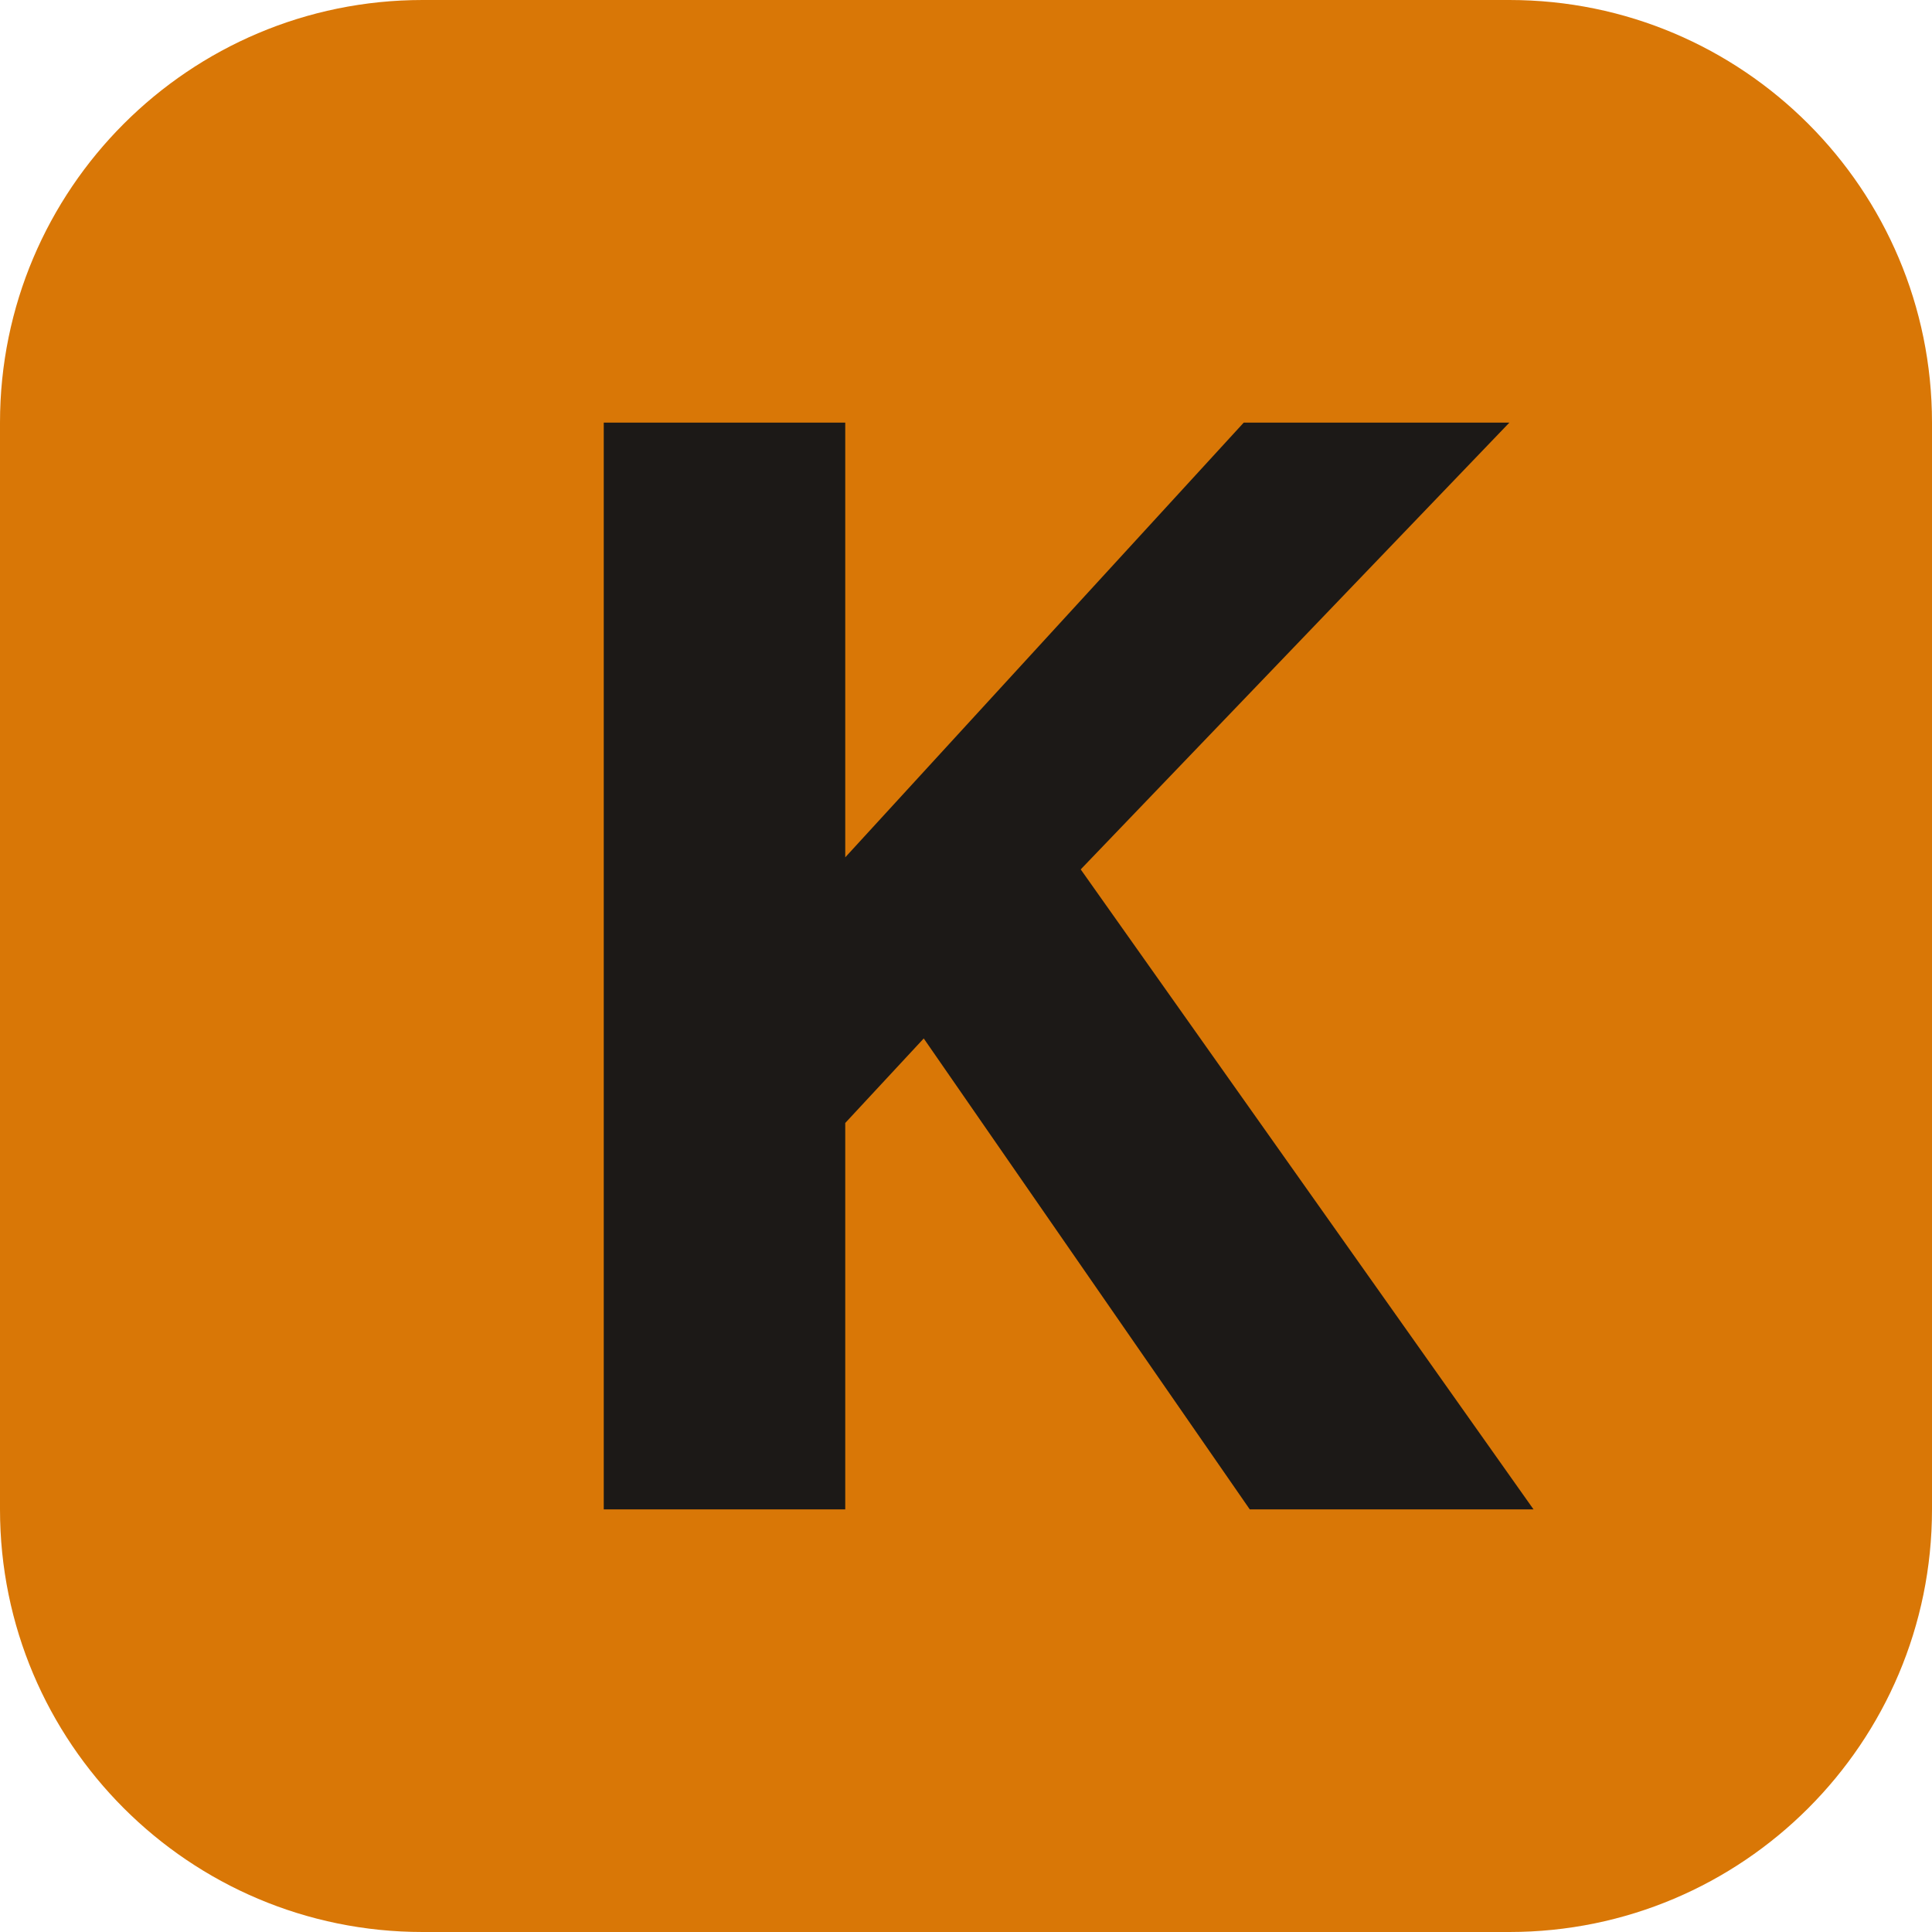
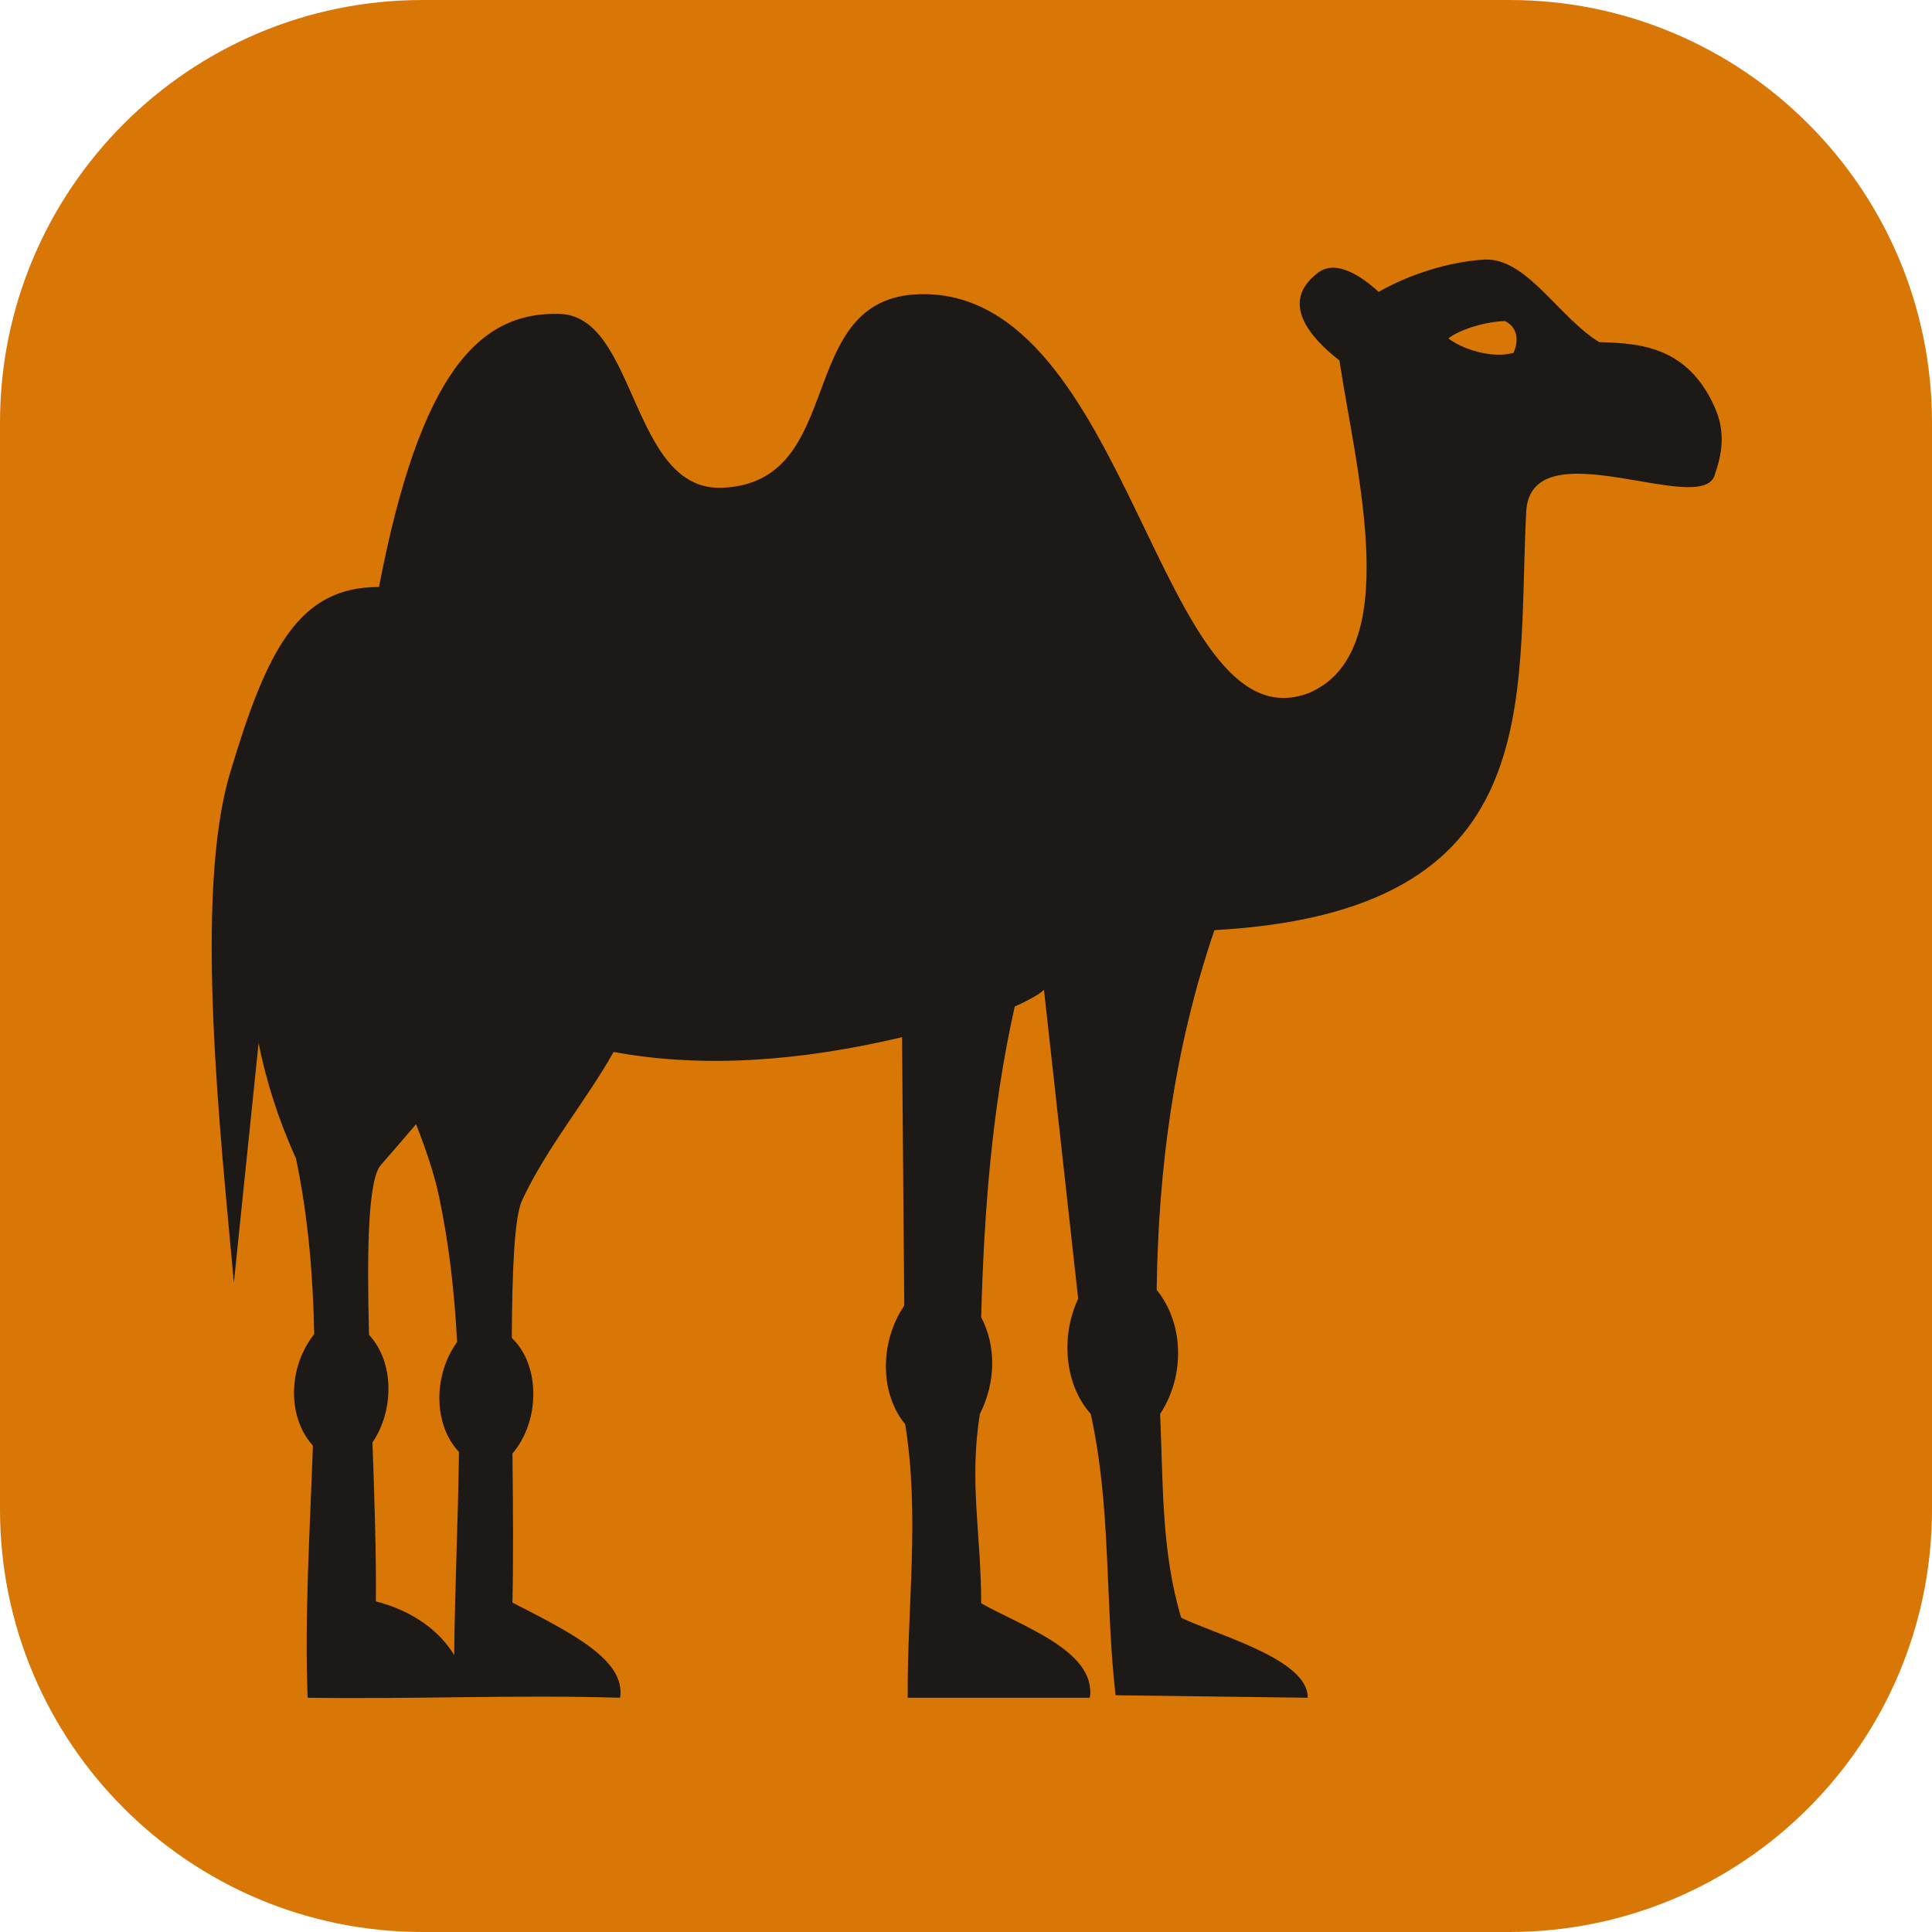
<svg xmlns="http://www.w3.org/2000/svg" viewBox="0 0 32 32">
  <rect width="32" height="32" rx="7" fill="#d97706" />
-   <path d="M10 7h4v7.2L20.6 7H25l-7.1 7.4L25.4 25H20.7l-5.4-7.8L14 18.6V25h-4z" fill="#1c1917" />
+   <path transform="translate(2.7 2.9) scale(.052)" fill="#1c1917" d="M420.8 26.91c-11.4.76-23.7 4.65-33.6 10.29c-5.3-4.86-13.5-10.52-19.3-6.11c-12.5 9.46-2.4 20.76 6.8 27.94c5.5 35.86 20.7 93.17-9.8 105.97C317 183.1 308.4 36.14 241 37.94c-40.4 1.08-22.6 59.65-62.6 61.65c-29.5 1.51-27.3-54.51-51.9-55.36c-25.9-.9-44.62 18.9-57.71 86.97c-25.63-.1-35.73 20.1-47.42 59.2c-11.686 39-3 115.6 1.2 162.4l7.87-76.3c2.43 12 6.19 24.1 11.91 36.7c3.91 18.7 5.44 37.4 5.81 56c-8.2 10.2-8.8 26.2-.42 35.5c-.92 26.8-2.67 53.5-1.68 80.3c34.48.5 66.04-1 99.54 0c1.8-11.9-14.9-20.4-34.3-30.3c.3-13.7.2-30.5 0-47.5c8.8-10.2 9-28.1-.2-36.8c.1-21.3.8-38.6 3.3-43.9c8-17.1 20.6-31.9 29.1-47.2c28.7 5.3 59.7 2.9 91.9-4.7l.7 85.5c-7.7 11.3-8 27.7.3 37.8c4.7 29 .6 58.1.8 87.1h58c2.3-15-22.5-23.1-34.6-30.1c0-22.1-3.9-38.8-.4-60.3c5-9.9 5.3-21.5.4-30.8c.9-33 3.3-66 10.7-99c1.6-.6 7.9-3.7 9.3-5.3l10.9 98.4c-5.6 11.9-4.4 27.3 4 36.7c6.6 30.1 4.5 59.5 7.9 89.6l61.2.8c.3-12.3-29.1-20-40.3-25.5c-6.4-21.4-5.7-43.1-6.7-64.9c8-12.1 7.6-28.9-1.1-39.5c.5-38.3 5.5-76.8 18.4-114.6c106.6-5.9 96.2-72 99.3-133.2c1.4-27.24 55.5 1.7 60-11.61c2.4-6.92 3.6-13.89 0-21.84c-8.6-19.29-23.9-20.32-36.7-20.63c-12.3-7.36-22.6-25.96-35.5-26.31zm6.7 19.58c4.9 2.64 3.8 7.47 2.7 10.11c-6.6 1.96-16.3-1.08-20.8-4.59c3.9-2.99 12.2-5.39 18.1-5.52M80.6 302.3c3.05 7.8 5.74 15.6 7.35 23.2c3.22 15.3 4.91 30.7 5.72 46.2c-7.48 10.3-7.78 26.1.59 35c-.25 21.6-1.3 43.2-1.52 64.7c-4.54-7.5-12.92-14-24.94-17.1c.16-14.4-.44-32.4-1.08-50.6c6.91-10.2 7.01-25.6-1.11-34.3c-.67-27-.34-49.4 3.78-54.1c3.95-4.5 7.67-8.8 11.21-13" />
</svg>
